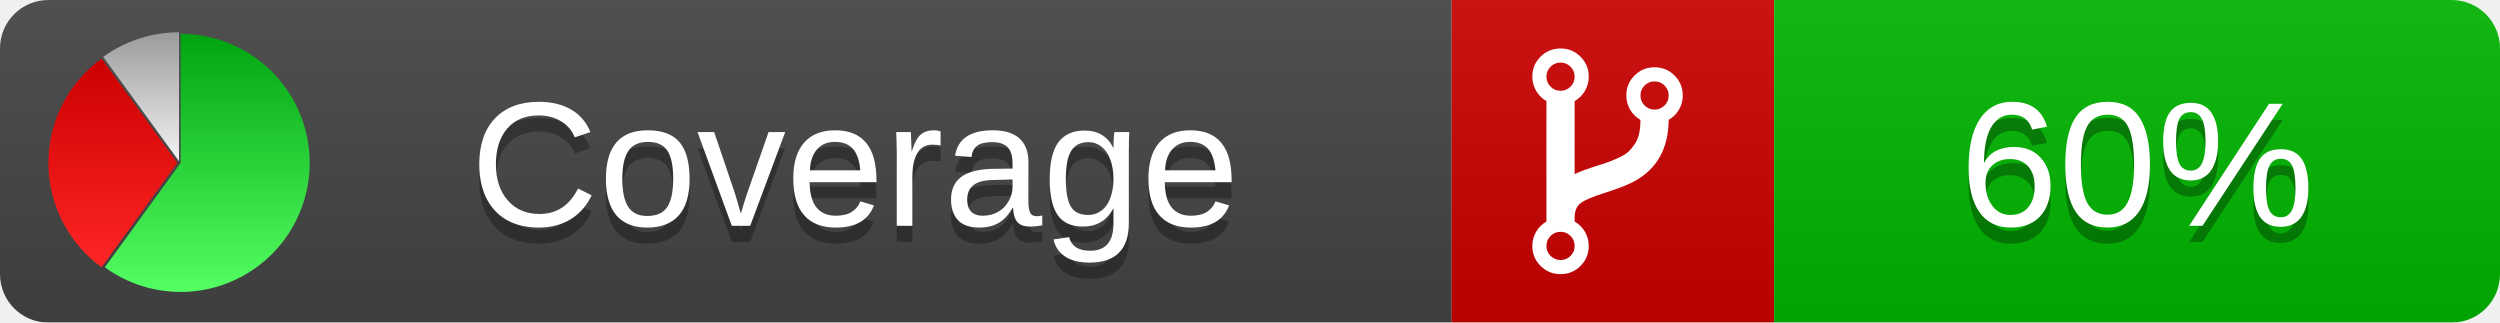
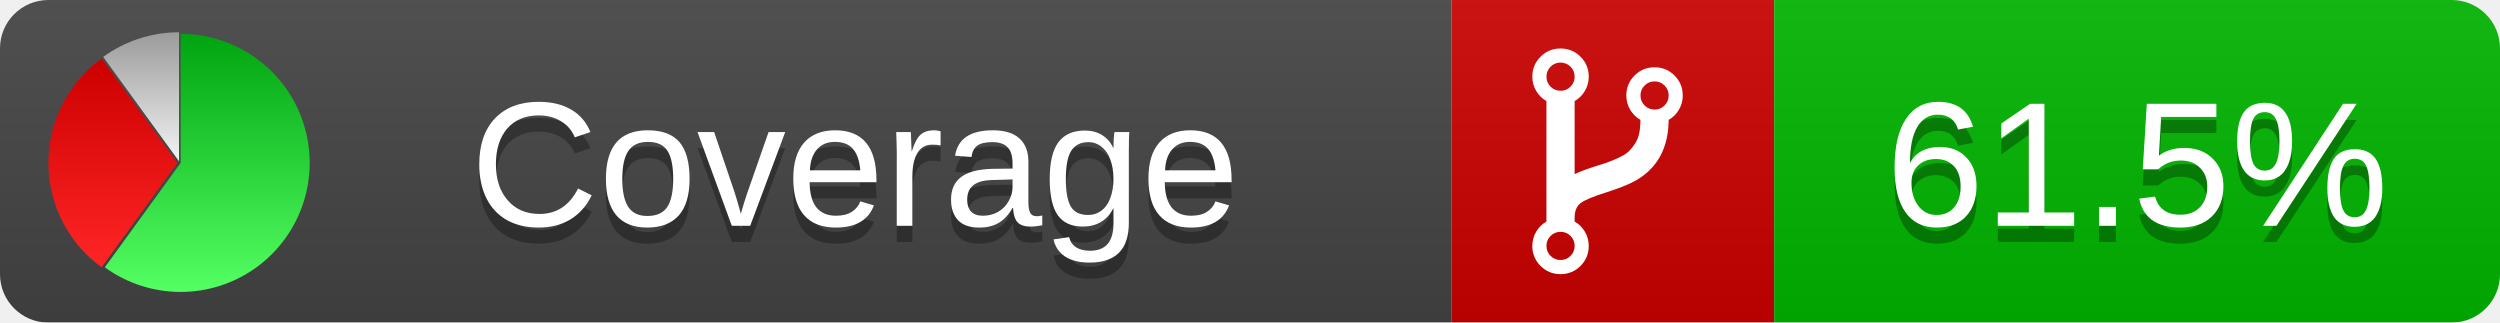
<svg xmlns="http://www.w3.org/2000/svg" xmlns:xlink="http://www.w3.org/1999/xlink" width="155" height="20">
  <style type="text/css">
          
            @keyframes fadeout {
              0 % { visibility: visible; opacity: 1; }
              40% { visibility: visible; opacity: 1; }
              50% { visibility: hidden; opacity: 0; }
              90% { visibility: hidden; opacity: 0; }
              100% { visibility: visible; opacity: 1; }
            }
            @keyframes fadein {
              0% { visibility: hidden; opacity: 0; }
              40% { visibility: hidden; opacity: 0; }
              50% { visibility: visible; opacity: 1; }
              90% { visibility: visible; opacity: 1; }
              100% { visibility: hidden; opacity: 0; }
            }
            .linecoverage {
                animation-duration: 10s;
                animation-name: fadeout;
                animation-iteration-count: infinite;
            }
            .branchcoverage {
                animation-duration: 10s;
                animation-name: fadein;
                animation-iteration-count: infinite;
            }
          
    </style>
  <defs>
    <linearGradient id="gradient" x2="0" y2="100%">
      <stop offset="0" stop-color="#bbb" stop-opacity=".1" />
      <stop offset="1" stop-opacity=".1" />
    </linearGradient>
    <linearGradient id="green" x2="0" y2="100%">
      <stop offset="0" stop-color="#00A410" />
      <stop offset="1" stop-color="#53FF63" />
    </linearGradient>
    <linearGradient id="red" x2="0" y2="100%">
      <stop offset="0" stop-color="#C00" />
      <stop offset="1" stop-color="#FF2525" />
    </linearGradient>
    <linearGradient id="gray" x2="0" y2="100%">
      <stop offset="0" stop-color="#9B9B9B" />
      <stop offset="1" stop-color="#F3F3F3" />
    </linearGradient>
    <mask id="mask">
      <rect width="155" height="20" rx="3" fill="#fff" />
    </mask>
    <g id="icon">
      <path style="fill:url(#green);" d="M205,202.5 l0,-200 a200,200 0 1,1 -117.558,361.803 z" />
      <path style="fill:url(#red);" d="M200,202.5 l-117.558,161.803 a200,200 0 0,1 0,-323.607 z" />
      <path style="fill:url(#gray);" d="M202.5,200 l-117.558,-161.803 a200,200 0 0,1 117.558,-38.196 z" />
    </g>
  </defs>
  <g mask="url(#mask)">
    <rect x="0" y="0" width="90" height="20" fill="#444" />
    <rect x="90" y="0" width="20" height="20" fill="#c00" />
    <rect x="110" y="0" width="45" height="20" fill="#00B600" />
    <rect x="0" y="0" width="155" height="20" fill="url(#gradient)" />
  </g>
  <g>
    <path class="" fill="#fff" d="m 97.628,15.247 q 0,-0.364 -0.255,-0.619 -0.255,-0.255 -0.619,-0.255 -0.364,0 -0.619,0.255 -0.255,0.255 -0.255,0.619 0,0.364 0.255,0.619 0.255,0.255 0.619,0.255 0.364,0 0.619,-0.255 0.255,-0.255 0.255,-0.619 z m 0,-10.493 q 0,-0.364 -0.255,-0.619 -0.255,-0.255 -0.619,-0.255 -0.364,0 -0.619,0.255 -0.255,0.255 -0.255,0.619 0,0.364 0.255,0.619 0.255,0.255 0.619,0.255 0.364,0 0.619,-0.255 0.255,-0.255 0.255,-0.619 z m 5.83,1.166 q 0,-0.364 -0.255,-0.619 -0.255,-0.255 -0.619,-0.255 -0.364,0 -0.619,0.255 -0.255,0.255 -0.255,0.619 0,0.364 0.255,0.619 0.255,0.255 0.619,0.255 0.364,0 0.619,-0.255 0.255,-0.255 0.255,-0.619 z m 0.874,0 q 0,0.474 -0.237,0.879 -0.237,0.405 -0.638,0.633 -0.018,2.614 -2.059,3.771 -0.619,0.346 -1.849,0.738 -1.166,0.364 -1.544,0.647 -0.378,0.282 -0.378,0.911 l 0,0.237 q 0.401,0.228 0.638,0.633 0.237,0.405 0.237,0.879 0,0.729 -0.51,1.239 -0.51,0.51 -1.239,0.51 -0.729,0 -1.239,-0.51 -0.51,-0.51 -0.51,-1.239 0,-0.474 0.237,-0.879 0.237,-0.405 0.638,-0.633 l 0,-7.469 q -0.401,-0.228 -0.638,-0.633 -0.237,-0.405 -0.237,-0.879 0,-0.729 0.51,-1.239 0.51,-0.51 1.239,-0.51 0.729,0 1.239,0.51 0.51,0.51 0.51,1.239 0,0.474 -0.237,0.879 -0.237,0.405 -0.638,0.633 l 0,4.527 q 0.492,-0.237 1.403,-0.519 0.501,-0.155 0.797,-0.269 0.296,-0.114 0.642,-0.282 0.346,-0.169 0.537,-0.36 0.191,-0.191 0.369,-0.465 0.178,-0.273 0.255,-0.633 0.077,-0.36 0.077,-0.833 -0.401,-0.228 -0.638,-0.633 -0.237,-0.405 -0.237,-0.879 0,-0.729 0.51,-1.239 0.51,-0.51 1.239,-0.51 0.729,0 1.239,0.51 0.51,0.51 0.51,1.239 z" />
  </g>
  <g fill="#fff" text-anchor="middle" font-family="Verdana,Arial,Geneva,sans-serif" font-size="11">
    <a xlink:href="https://github.com/danielpalme/ReportGenerator" target="_top">
      <use xlink:href="#icon" transform="translate(3,2) scale(.04)" />
    </a>
    <text x="53" y="15" fill="#010101" fill-opacity=".3">Coverage</text>
    <text x="53" y="14" fill="#fff">Coverage</text>
-     <text class="" x="132.5" y="15" fill="#010101" fill-opacity=".3">60%</text>
-     <text class="" x="132.5" y="14">60%</text>
+     <text class="" x="132.5" y="15" fill="#010101" fill-opacity=".3">61.5%</text>
+     <text class="" x="132.5" y="14">61.5%</text>
  </g>
  <g>
    <rect class="" x="90" y="0" width="65" height="20" fill-opacity="0" />
  </g>
</svg>
